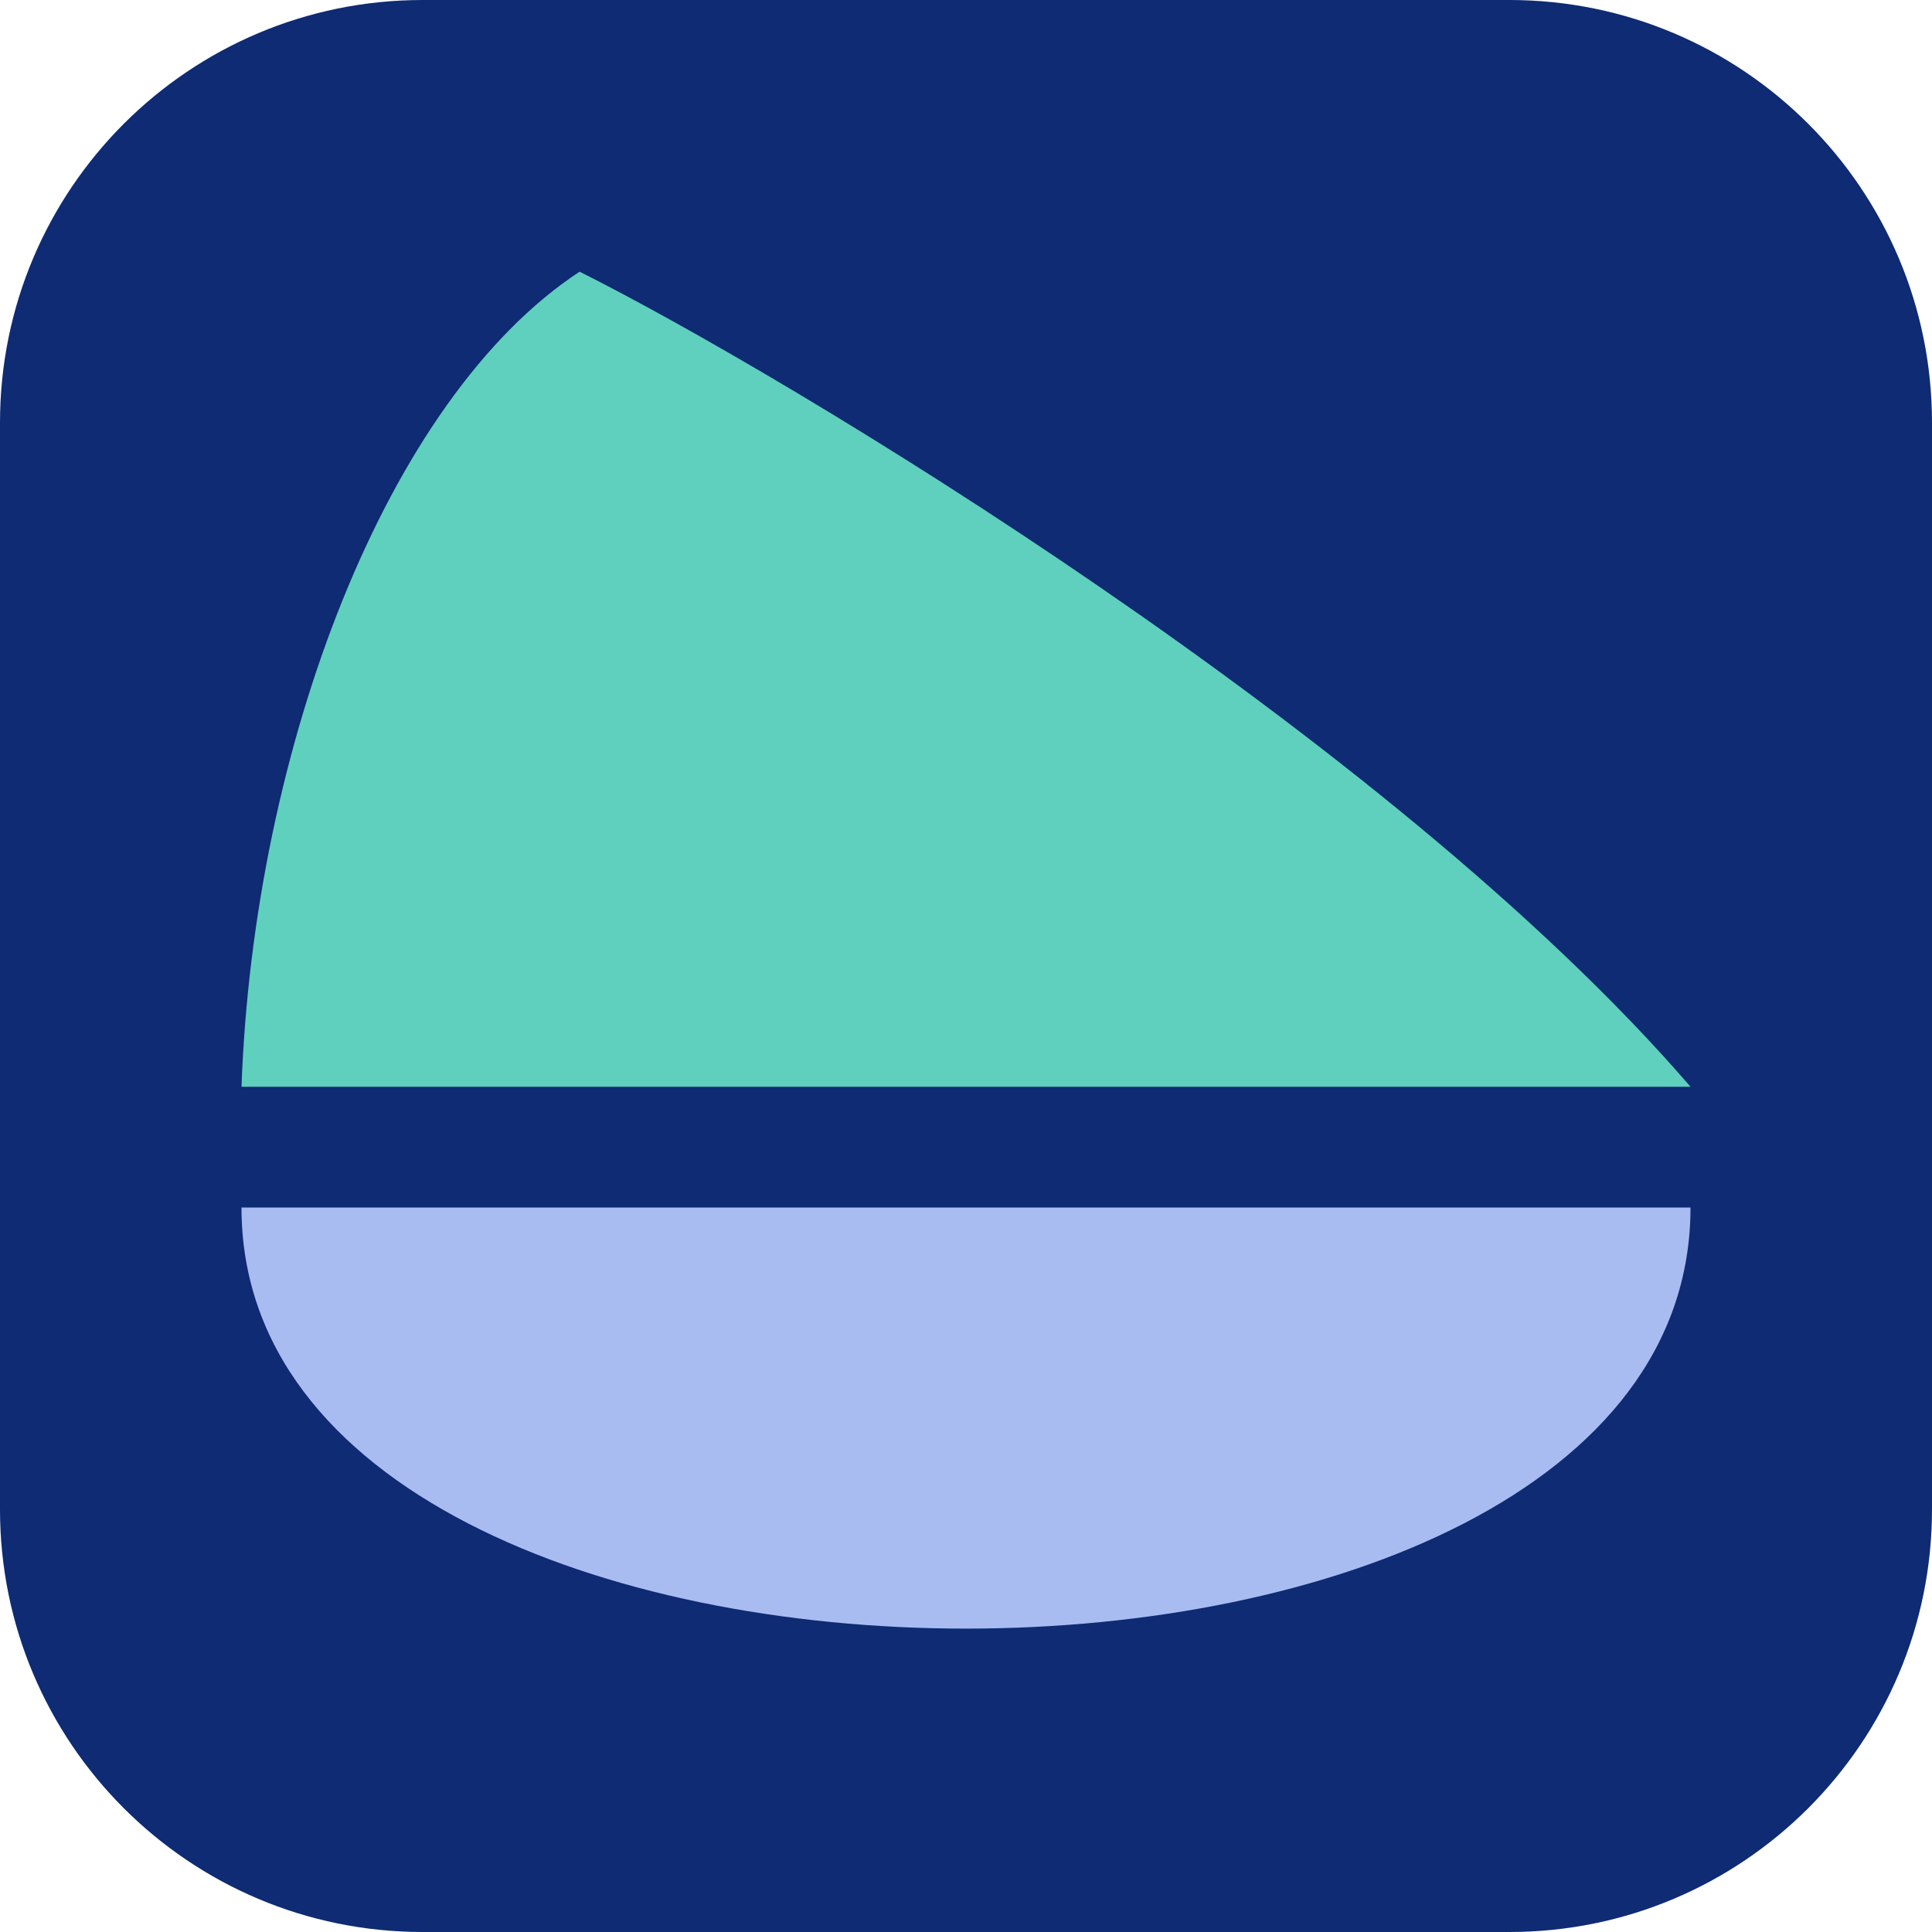
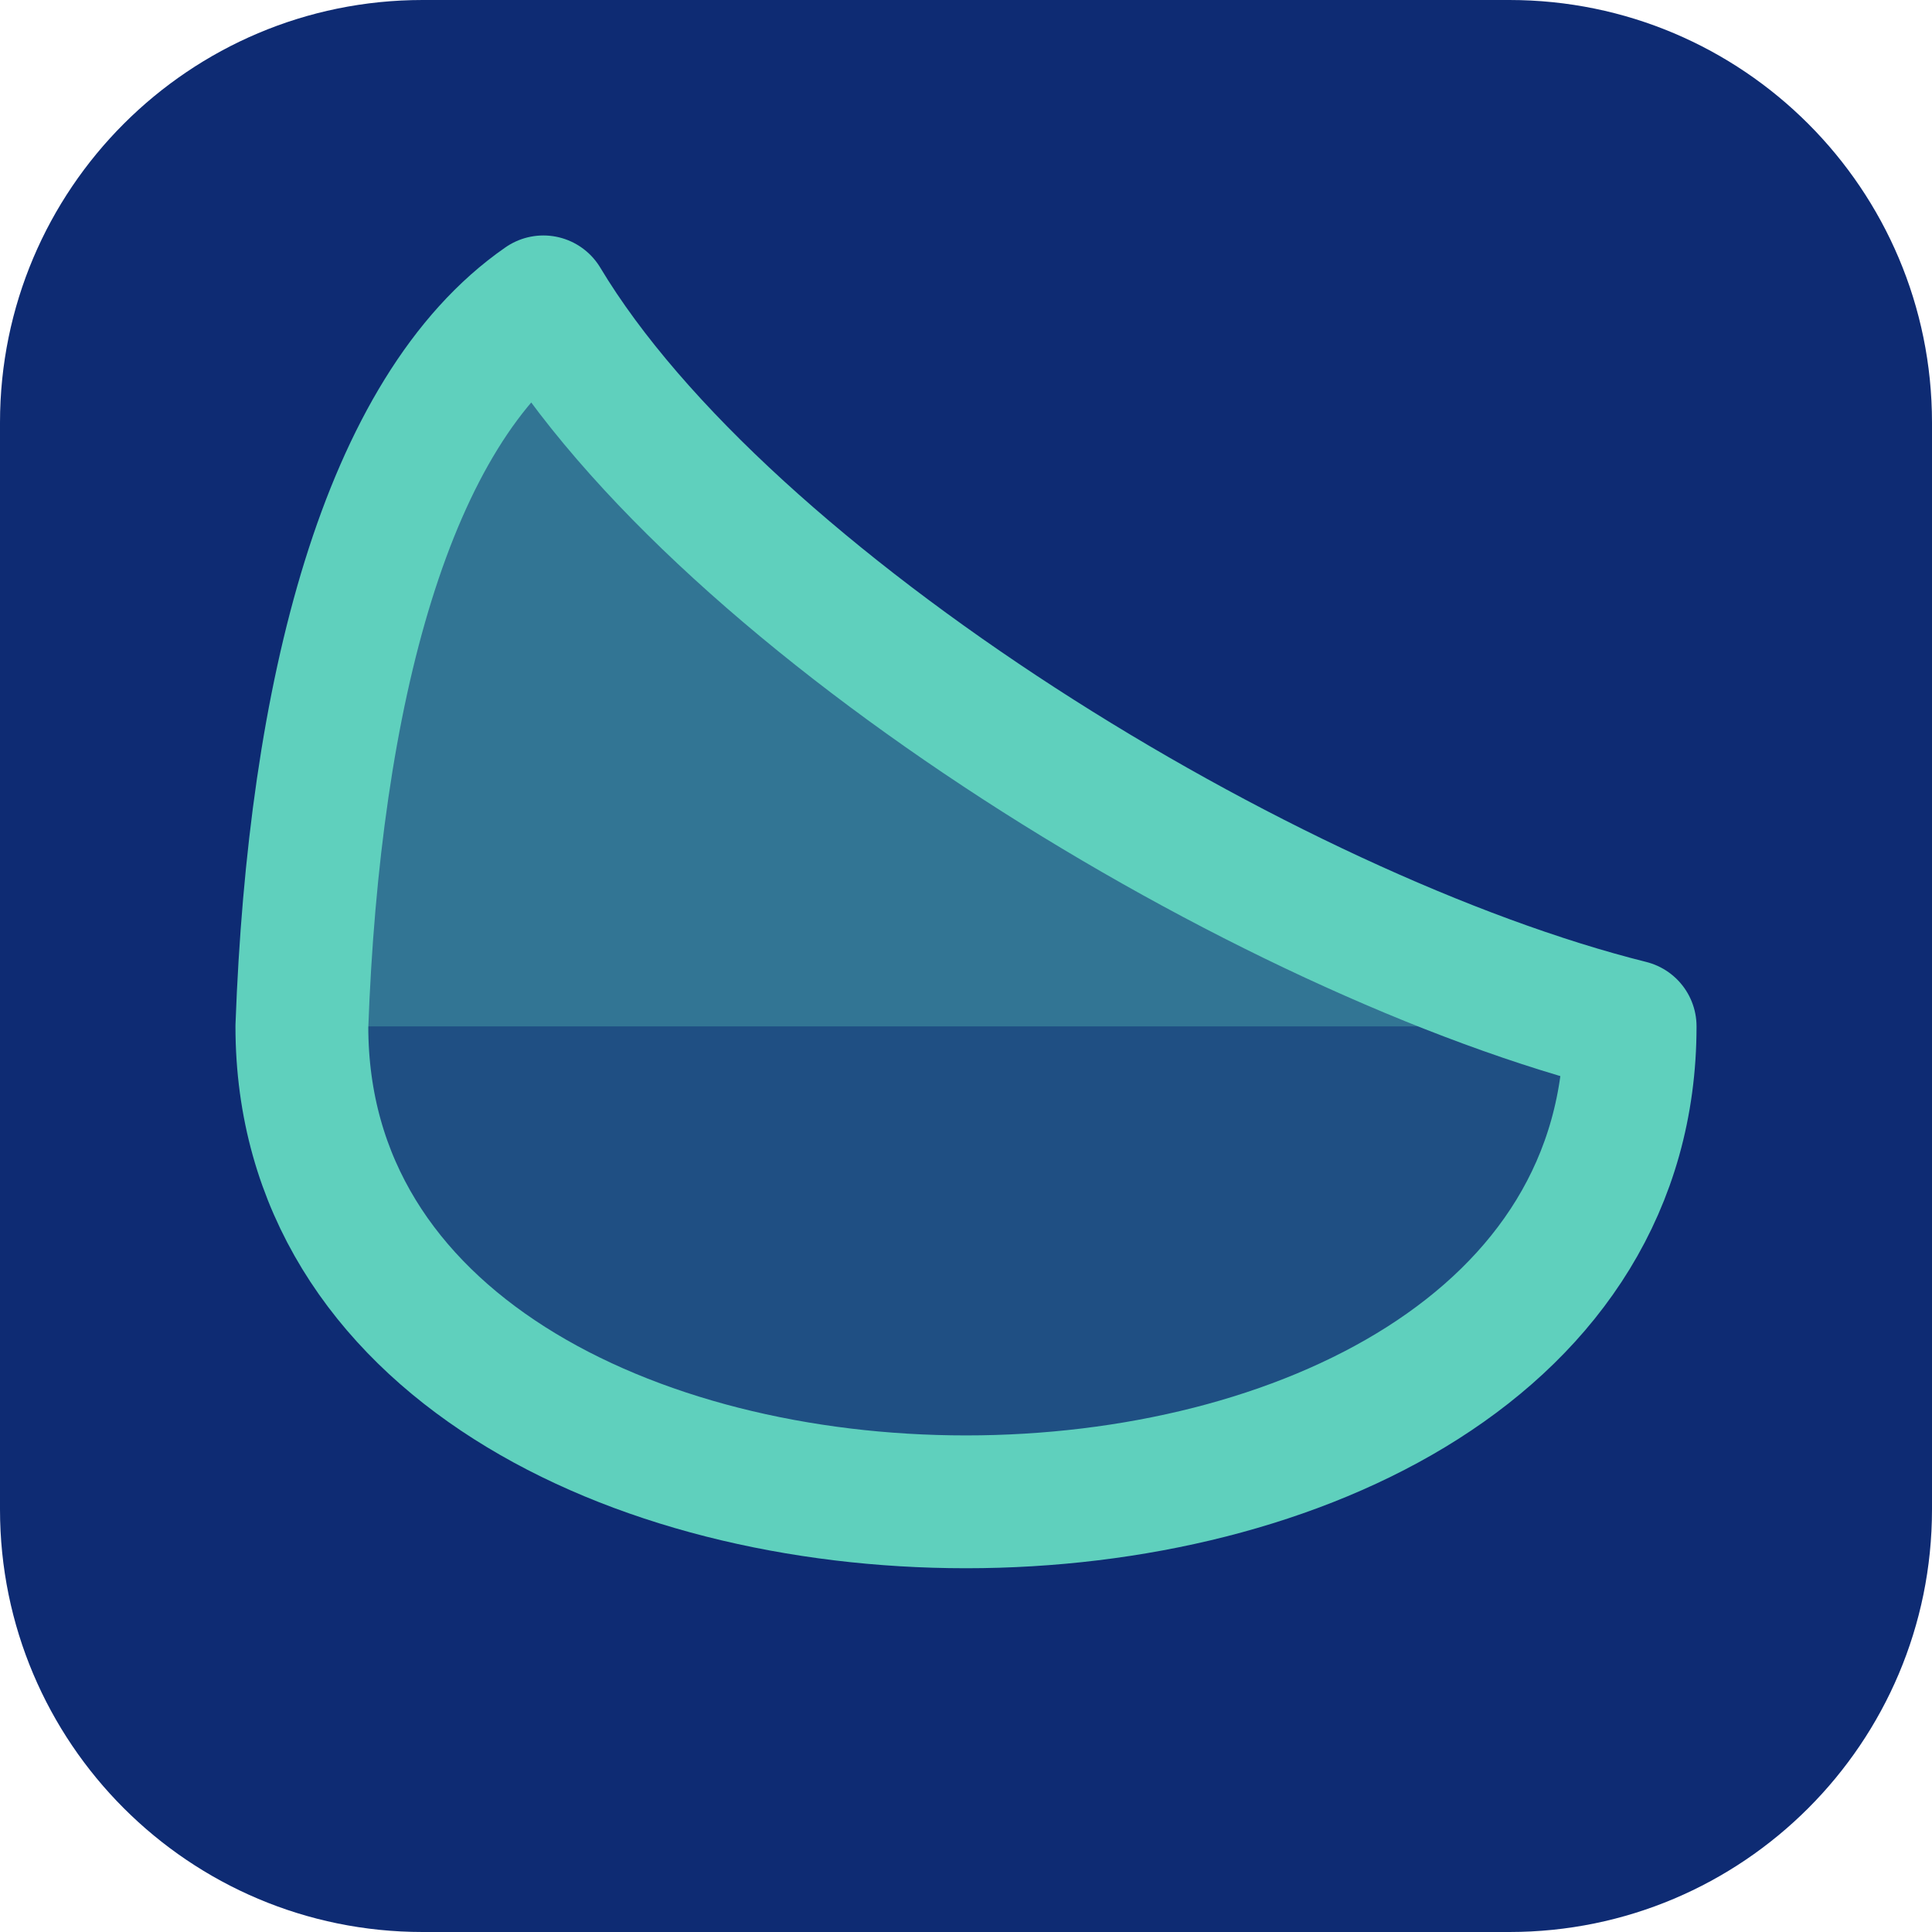
<svg xmlns="http://www.w3.org/2000/svg" viewBox="0 0 32 32">
  <rect width="32" height="32" rx="7" fill="#0E2B73" />
-   <path d="M4 18C4.2 12.4 6.4 6.6 9.6 4.5C13 6.2 23 12.2 28 18Z" fill="#5FD0BD" />
-   <path d="M4 20C4 29.3 28 29.3 28 20Z" fill="#A9BCF2" />
+   <path d="M5 17C5.2 11.5 6.4 6.8 9 5C12 10 21 15.5 27 17C27 27.5 5 27.5 5 17Z" fill="#5FD0BD" fill-opacity=".22" />
+   <path d="M5 17C5.2 11.5 6.4 6.8 9 5C12 10 21 15.5 27 17" fill="#5FD0BD" fill-opacity=".3" />
+   <path d="M5 17C5.2 11.5 6.4 6.8 9 5C12 10 21 15.5 27 17C27 27.5 5 27.5 5 17Z" fill="none" stroke="#5FD0BD" stroke-width="2.2" stroke-linejoin="round" />
</svg>
